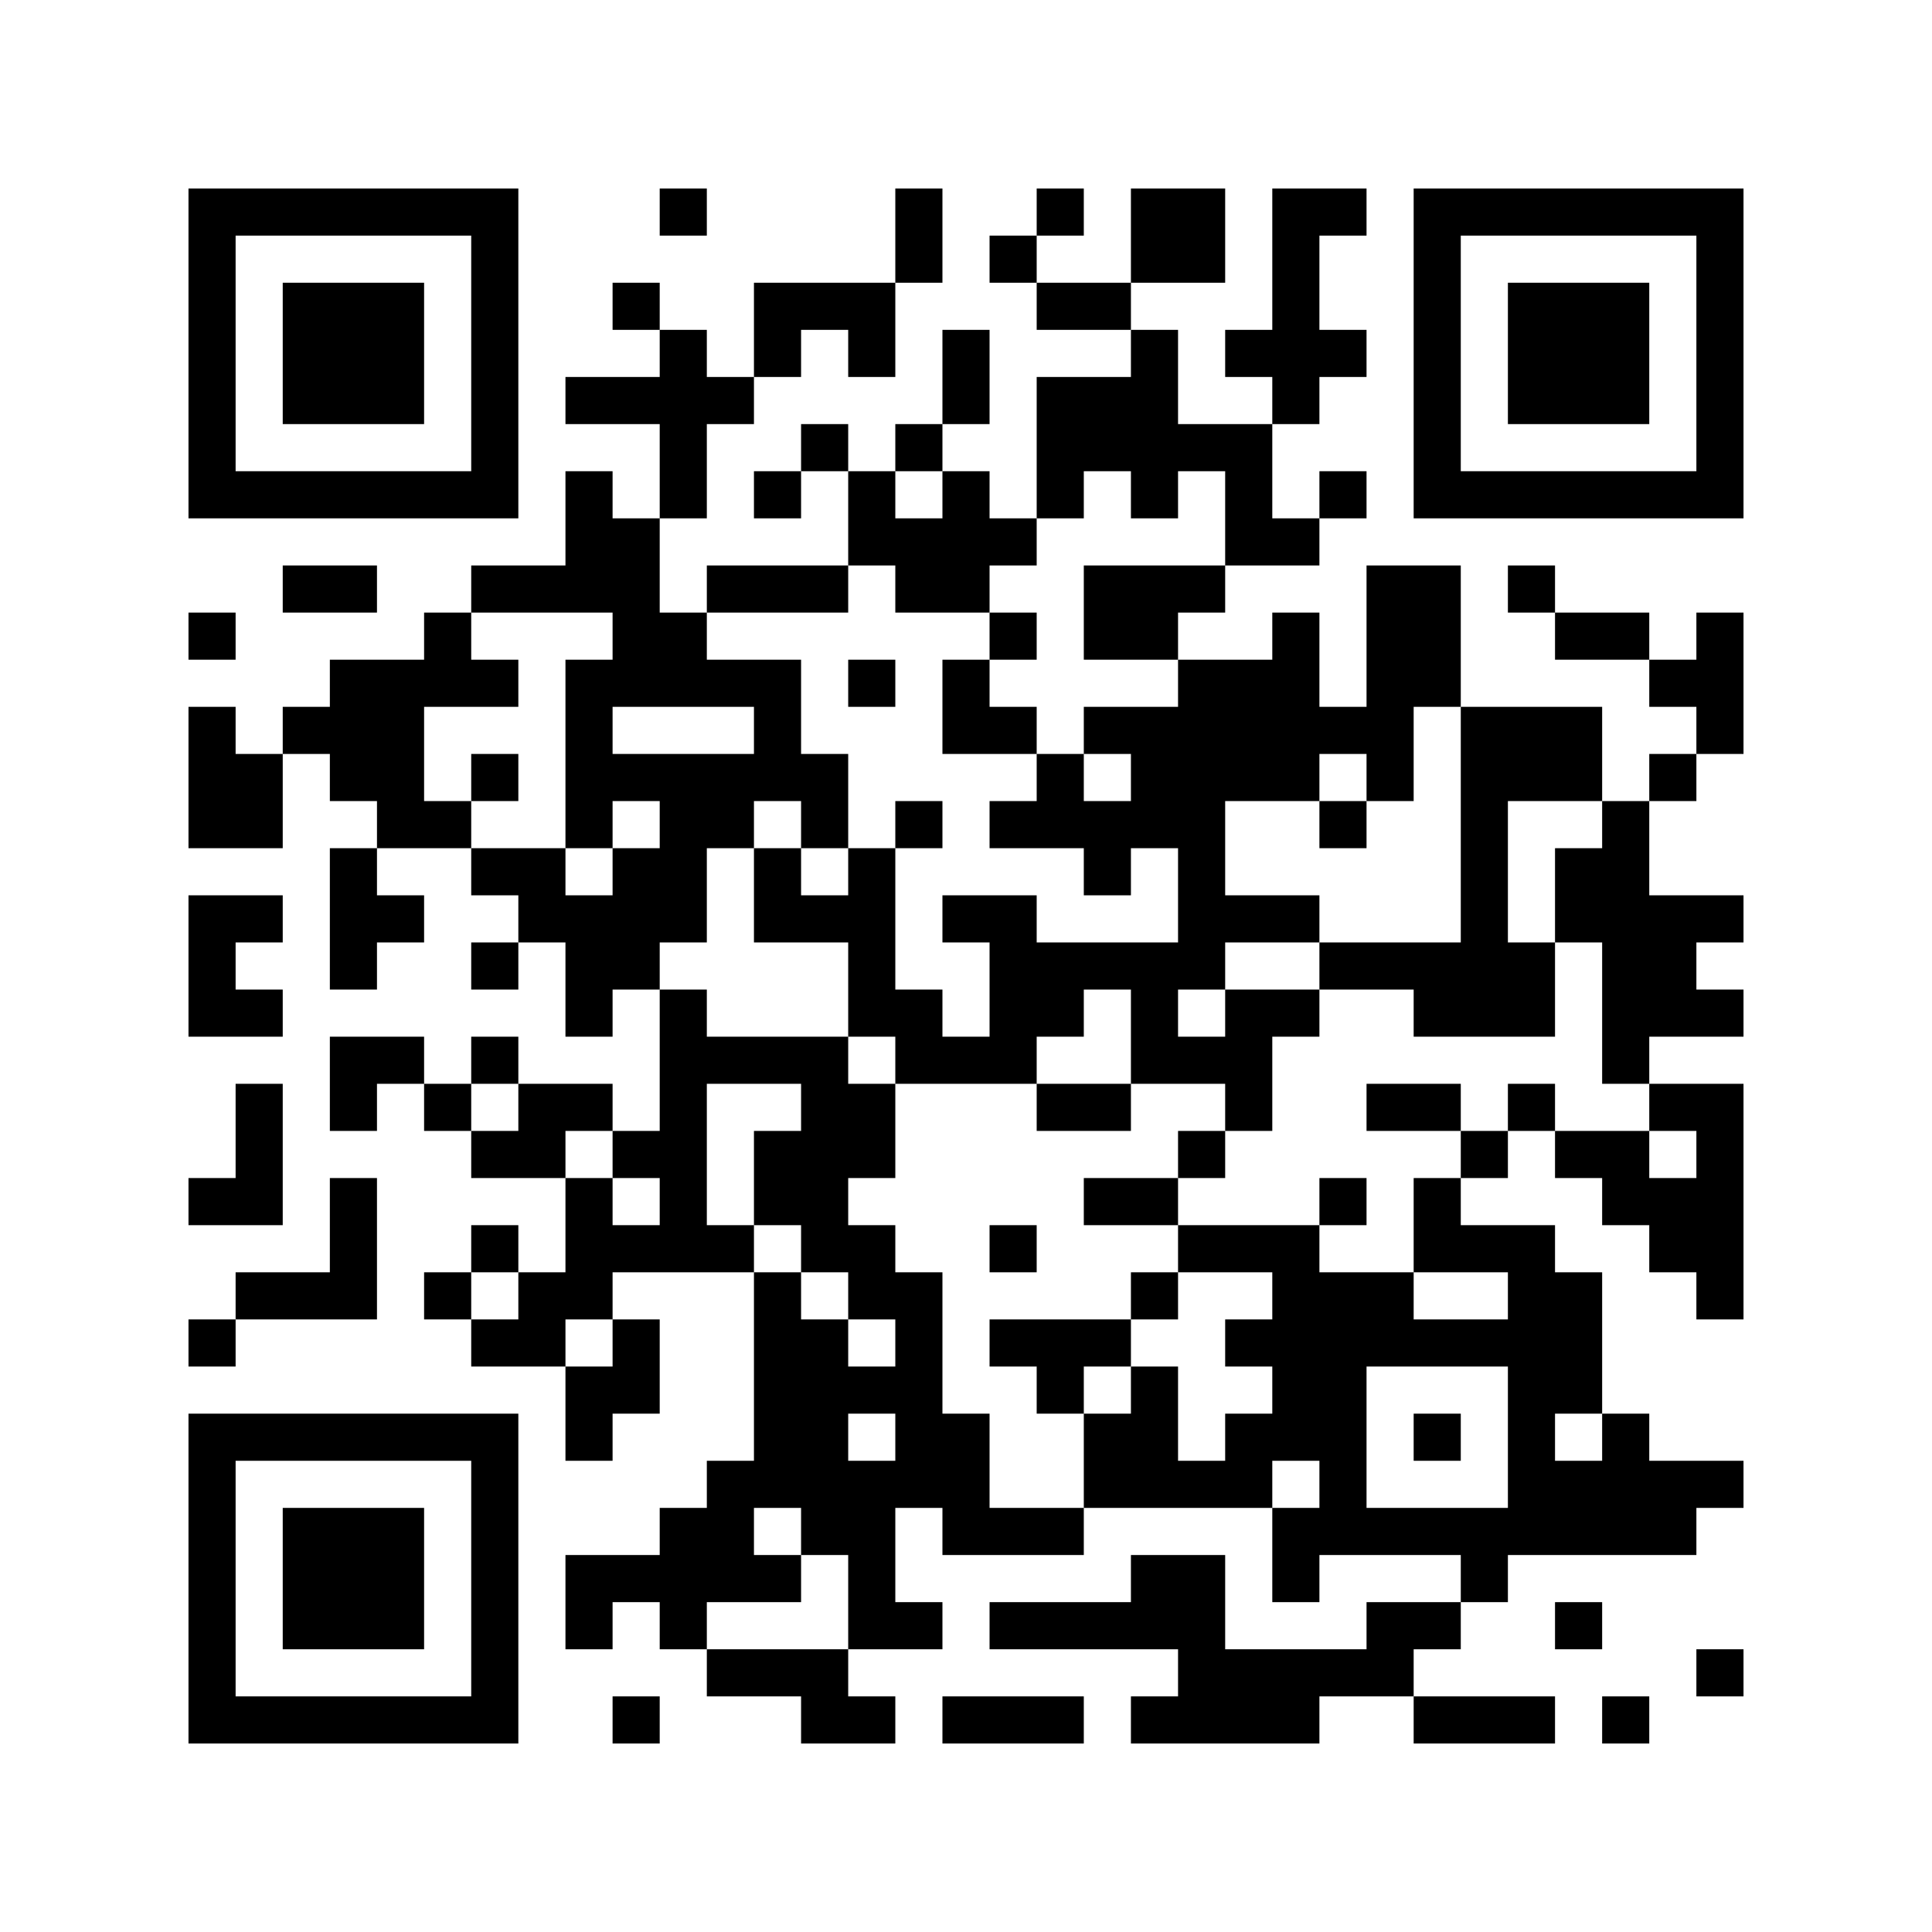
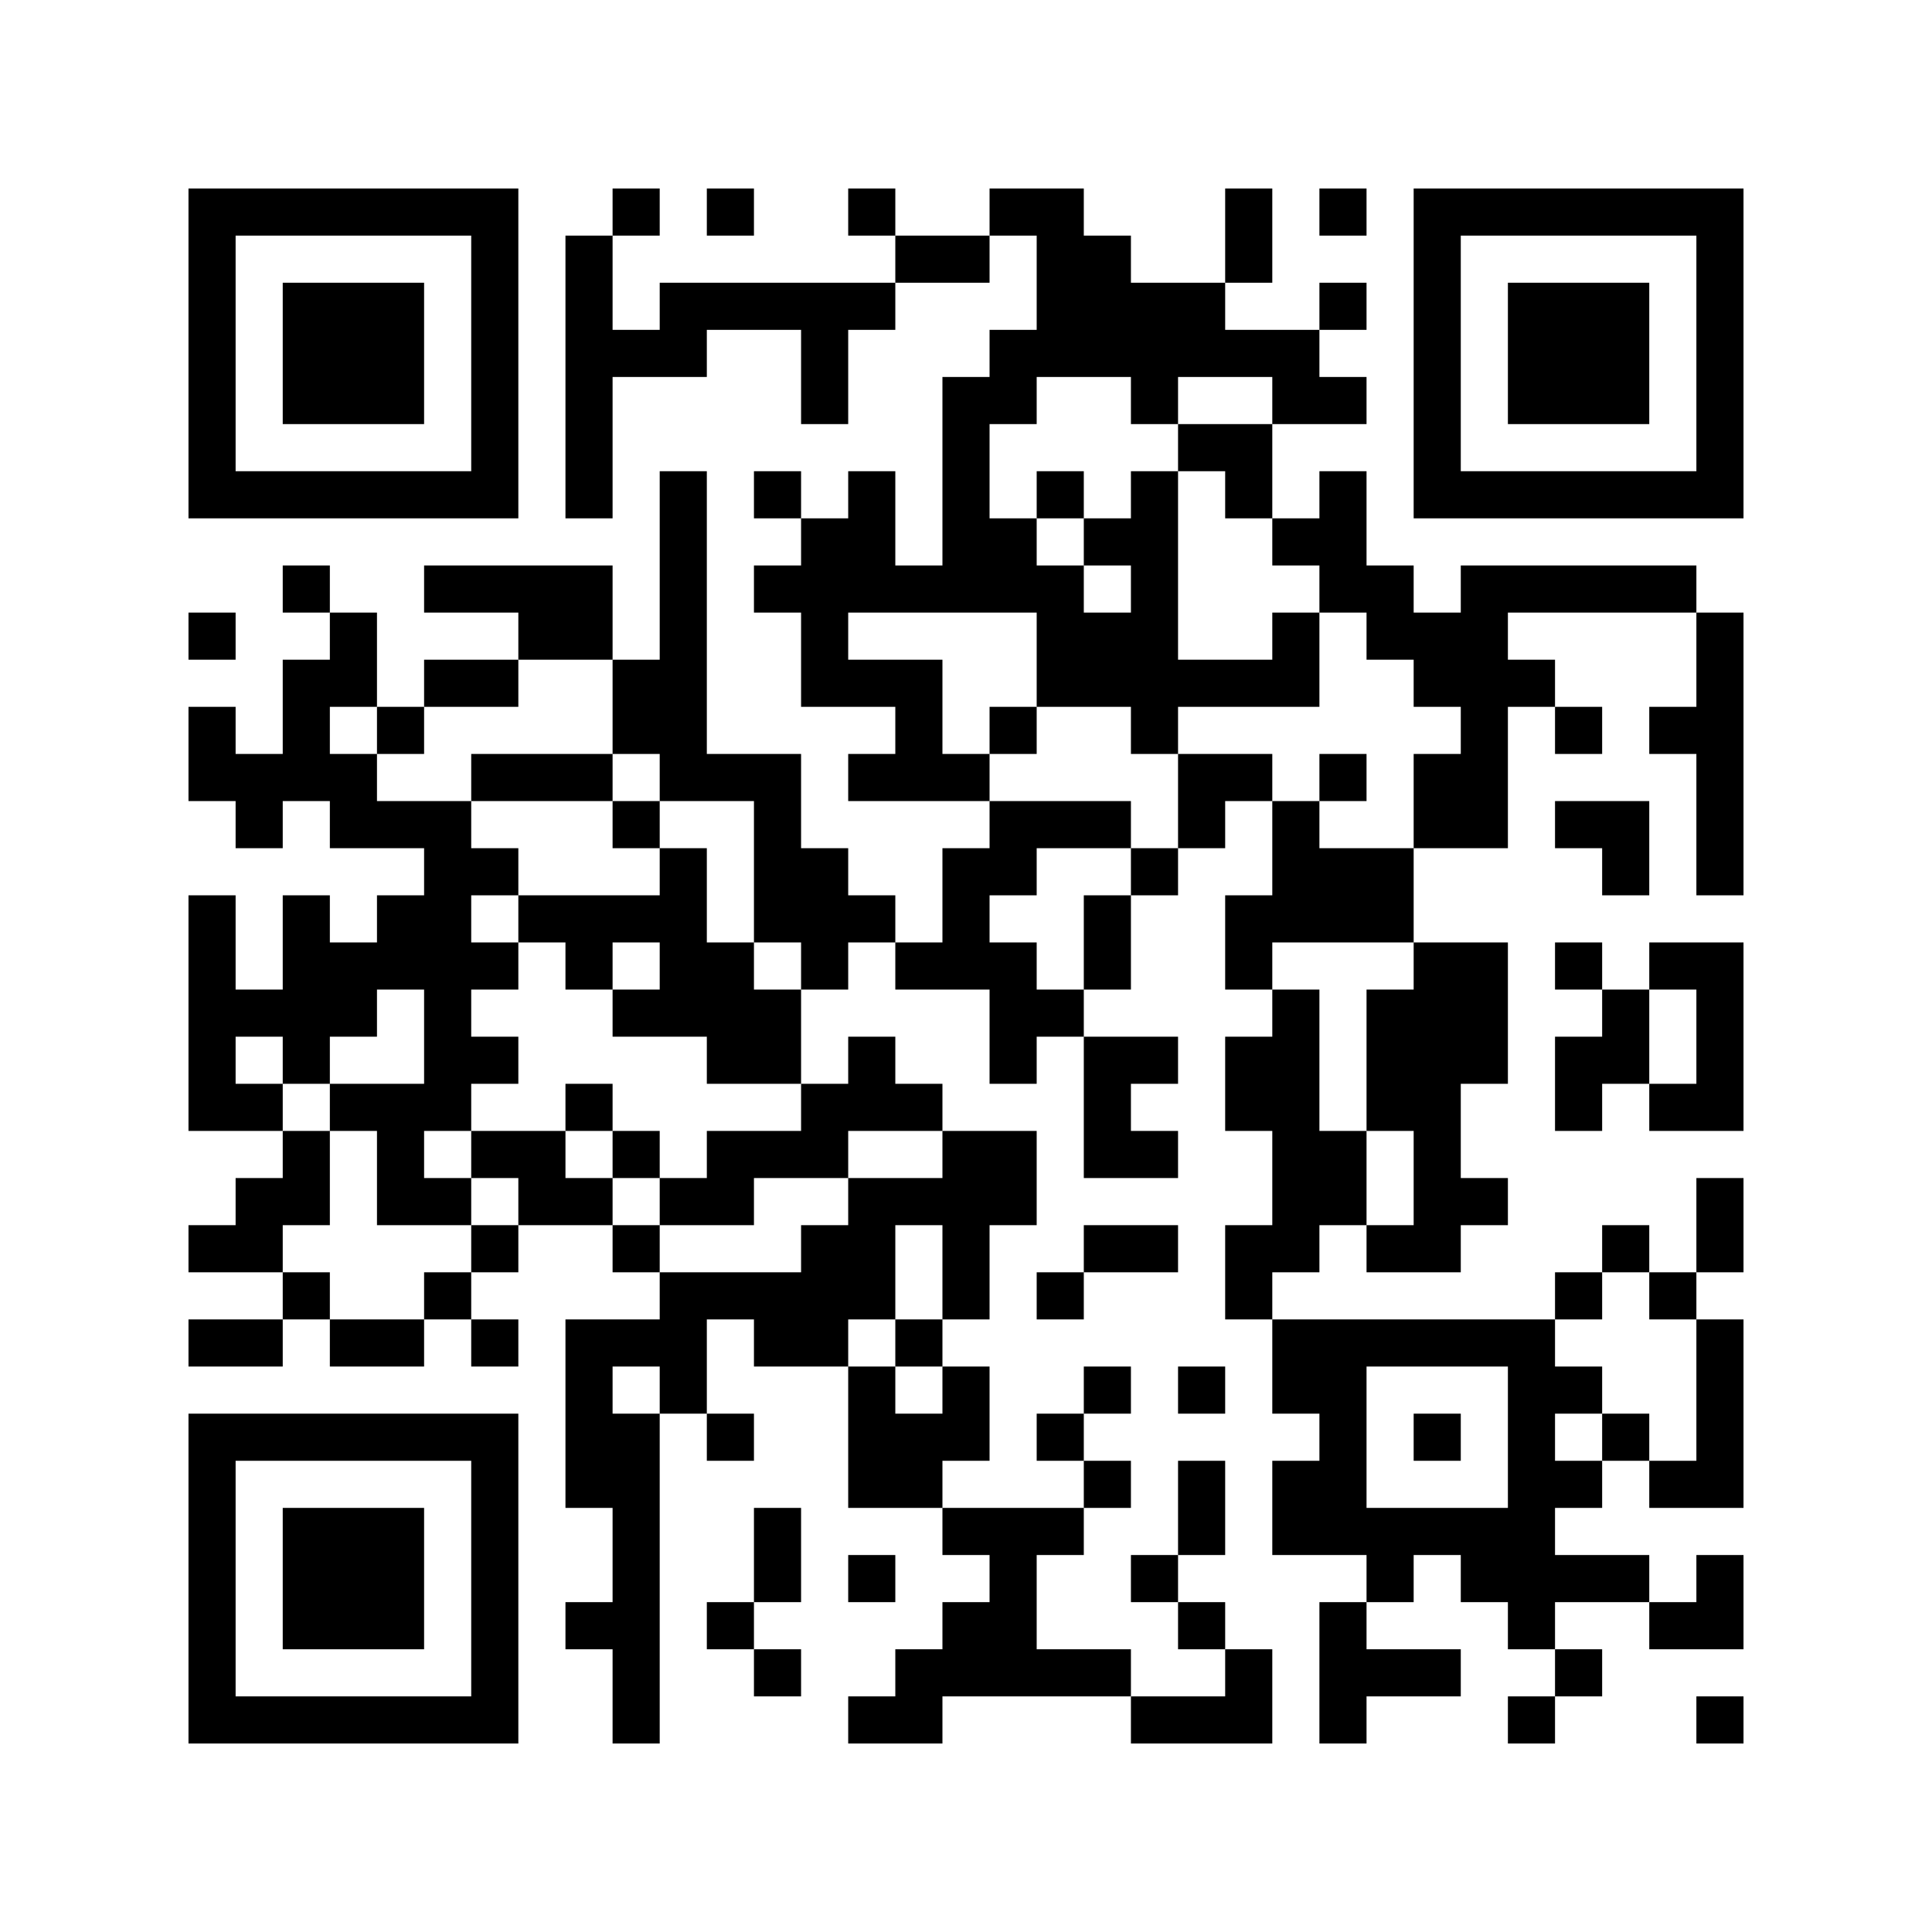
<svg xmlns="http://www.w3.org/2000/svg" width="410" height="410" class="segno">
  <g transform="scale(10)">
    <path fill="#fff" d="M0 0h41v41h-41z" />
-     <path class="qrline" stroke="#000" d="M4 4.5h7m3 0h1m4 0h1m2 0h1m1 0h2m1 0h2m1 0h7m-33 1h1m5 0h1m8 0h1m1 0h1m2 0h2m1 0h1m2 0h1m5 0h1m-33 1h1m1 0h3m1 0h1m2 0h1m2 0h3m3 0h2m3 0h1m2 0h1m1 0h3m1 0h1m-33 1h1m1 0h3m1 0h1m3 0h1m1 0h1m1 0h1m1 0h1m3 0h1m1 0h3m1 0h1m1 0h3m1 0h1m-33 1h1m1 0h3m1 0h1m1 0h4m4 0h1m1 0h3m2 0h1m2 0h1m1 0h3m1 0h1m-33 1h1m5 0h1m3 0h1m2 0h1m1 0h1m2 0h5m3 0h1m5 0h1m-33 1h7m1 0h1m1 0h1m1 0h1m1 0h1m1 0h1m1 0h1m1 0h1m1 0h1m1 0h1m1 0h7m-25 1h2m4 0h4m4 0h2m-22 1h2m2 0h4m1 0h3m1 0h2m2 0h3m3 0h2m1 0h1m-29 1h1m4 0h1m3 0h2m6 0h1m1 0h2m2 0h1m1 0h2m2 0h2m1 0h1m-30 1h4m1 0h5m1 0h1m1 0h1m4 0h3m1 0h2m4 0h2m-33 1h1m1 0h3m3 0h1m3 0h1m3 0h2m1 0h7m1 0h3m2 0h1m-33 1h2m1 0h2m1 0h1m1 0h6m4 0h1m1 0h4m1 0h1m1 0h3m1 0h1m-32 1h2m2 0h2m2 0h1m1 0h2m1 0h1m1 0h1m1 0h5m2 0h1m2 0h1m2 0h1m-28 1h1m2 0h2m1 0h2m1 0h1m1 0h1m4 0h1m1 0h1m5 0h1m1 0h2m-31 1h2m1 0h2m2 0h4m1 0h3m1 0h2m3 0h3m3 0h1m1 0h4m-33 1h1m2 0h1m2 0h1m1 0h2m4 0h1m2 0h5m2 0h5m1 0h2m-32 1h2m6 0h1m1 0h1m3 0h2m1 0h2m1 0h1m1 0h2m2 0h3m1 0h3m-30 1h2m1 0h1m3 0h4m1 0h3m2 0h3m7 0h1m-30 1h1m1 0h1m1 0h1m1 0h2m1 0h1m2 0h2m3 0h2m2 0h1m2 0h2m1 0h1m2 0h2m-32 1h1m4 0h2m1 0h2m1 0h3m6 0h1m5 0h1m1 0h2m1 0h1m-33 1h2m1 0h1m4 0h1m1 0h1m1 0h2m5 0h2m3 0h1m1 0h1m3 0h3m-30 1h1m2 0h1m1 0h4m1 0h2m2 0h1m3 0h3m2 0h3m2 0h2m-32 1h3m1 0h1m1 0h2m3 0h1m1 0h2m4 0h1m2 0h3m2 0h2m2 0h1m-33 1h1m5 0h2m1 0h1m2 0h2m1 0h1m1 0h3m2 0h8m-22 1h2m2 0h4m2 0h1m1 0h1m2 0h2m3 0h2m-30 1h7m1 0h1m3 0h2m1 0h2m2 0h2m1 0h3m1 0h1m1 0h1m1 0h1m-31 1h1m5 0h1m4 0h6m2 0h4m1 0h1m3 0h5m-33 1h1m1 0h3m1 0h1m3 0h2m1 0h2m1 0h3m4 0h9m-32 1h1m1 0h3m1 0h1m1 0h5m1 0h1m5 0h2m1 0h1m3 0h1m-28 1h1m1 0h3m1 0h1m1 0h1m1 0h1m3 0h2m1 0h5m3 0h2m2 0h1m-30 1h1m5 0h1m4 0h3m7 0h5m6 0h1m-33 1h7m2 0h1m3 0h2m1 0h3m1 0h4m2 0h3m1 0h1" />
+     <path class="qrline" stroke="#000" d="M4 4.5h7m2 0h1m1 0h1m2 0h1m2 0h2m3 0h1m1 0h1m1 0h7m-33 1h1m5 0h1m1 0h1m6 0h2m1 0h2m2 0h1m3 0h1m5 0h1m-33 1h1m1 0h3m1 0h1m1 0h1m1 0h5m3 0h4m2 0h1m1 0h1m1 0h3m1 0h1m-33 1h1m1 0h3m1 0h1m1 0h3m2 0h1m3 0h7m2 0h1m1 0h3m1 0h1m-33 1h1m1 0h3m1 0h1m1 0h1m4 0h1m2 0h2m2 0h1m2 0h2m1 0h1m1 0h3m1 0h1m-33 1h1m5 0h1m1 0h1m7 0h1m4 0h2m3 0h1m5 0h1m-33 1h7m1 0h1m1 0h1m1 0h1m1 0h1m1 0h1m1 0h1m1 0h1m1 0h1m1 0h1m1 0h7m-23 1h1m2 0h2m1 0h2m1 0h2m2 0h2m-23 1h1m2 0h4m1 0h1m1 0h7m1 0h1m3 0h2m1 0h5m-32 1h1m2 0h1m3 0h2m1 0h1m2 0h1m4 0h3m2 0h1m1 0h3m4 0h1m-31 1h2m1 0h2m2 0h2m2 0h3m2 0h6m2 0h3m3 0h1m-33 1h1m1 0h1m1 0h1m4 0h2m4 0h1m1 0h1m2 0h1m6 0h1m1 0h1m1 0h2m-33 1h4m2 0h3m1 0h3m1 0h3m4 0h2m1 0h1m1 0h2m4 0h1m-32 1h1m1 0h3m3 0h1m2 0h1m4 0h3m1 0h1m1 0h1m2 0h2m1 0h2m1 0h1m-28 1h2m3 0h1m1 0h2m2 0h2m2 0h1m2 0h3m4 0h1m1 0h1m-33 1h1m1 0h1m1 0h2m1 0h4m1 0h3m1 0h1m2 0h1m2 0h4m-26 1h1m1 0h5m1 0h1m1 0h2m1 0h1m1 0h3m1 0h1m2 0h1m3 0h2m1 0h1m1 0h2m-33 1h4m1 0h1m3 0h4m4 0h2m4 0h1m1 0h3m2 0h1m1 0h1m-33 1h1m1 0h1m2 0h2m4 0h2m1 0h1m2 0h1m1 0h2m1 0h2m1 0h3m1 0h2m1 0h1m-33 1h2m1 0h3m2 0h1m4 0h3m3 0h1m2 0h2m1 0h2m2 0h1m1 0h2m-31 1h1m1 0h1m1 0h2m1 0h1m1 0h3m2 0h2m1 0h2m2 0h2m1 0h1m-26 1h2m1 0h2m1 0h2m1 0h2m2 0h4m5 0h2m1 0h2m4 0h1m-33 1h2m4 0h1m2 0h1m3 0h2m1 0h1m2 0h2m1 0h2m1 0h2m3 0h1m1 0h1m-31 1h1m2 0h1m4 0h5m1 0h1m1 0h1m3 0h1m6 0h1m1 0h1m-32 1h2m1 0h2m1 0h1m1 0h3m1 0h2m1 0h1m7 0h6m3 0h1m-25 1h1m1 0h1m3 0h1m1 0h1m2 0h1m1 0h1m1 0h2m3 0h2m2 0h1m-33 1h7m1 0h2m1 0h1m2 0h3m1 0h1m5 0h1m1 0h1m1 0h1m1 0h1m1 0h1m-33 1h1m5 0h1m1 0h2m4 0h2m3 0h1m1 0h1m1 0h2m3 0h2m1 0h2m-33 1h1m1 0h3m1 0h1m2 0h1m2 0h1m3 0h3m2 0h1m1 0h6m-29 1h1m1 0h3m1 0h1m2 0h1m2 0h1m1 0h1m2 0h1m2 0h1m4 0h1m1 0h4m1 0h1m-33 1h1m1 0h3m1 0h1m1 0h2m1 0h1m4 0h2m3 0h1m2 0h1m3 0h1m2 0h2m-33 1h1m5 0h1m2 0h1m2 0h1m2 0h5m2 0h1m1 0h3m2 0h1m-30 1h7m2 0h1m4 0h2m4 0h3m1 0h1m3 0h1m3 0h1" />
  </g>
</svg>
